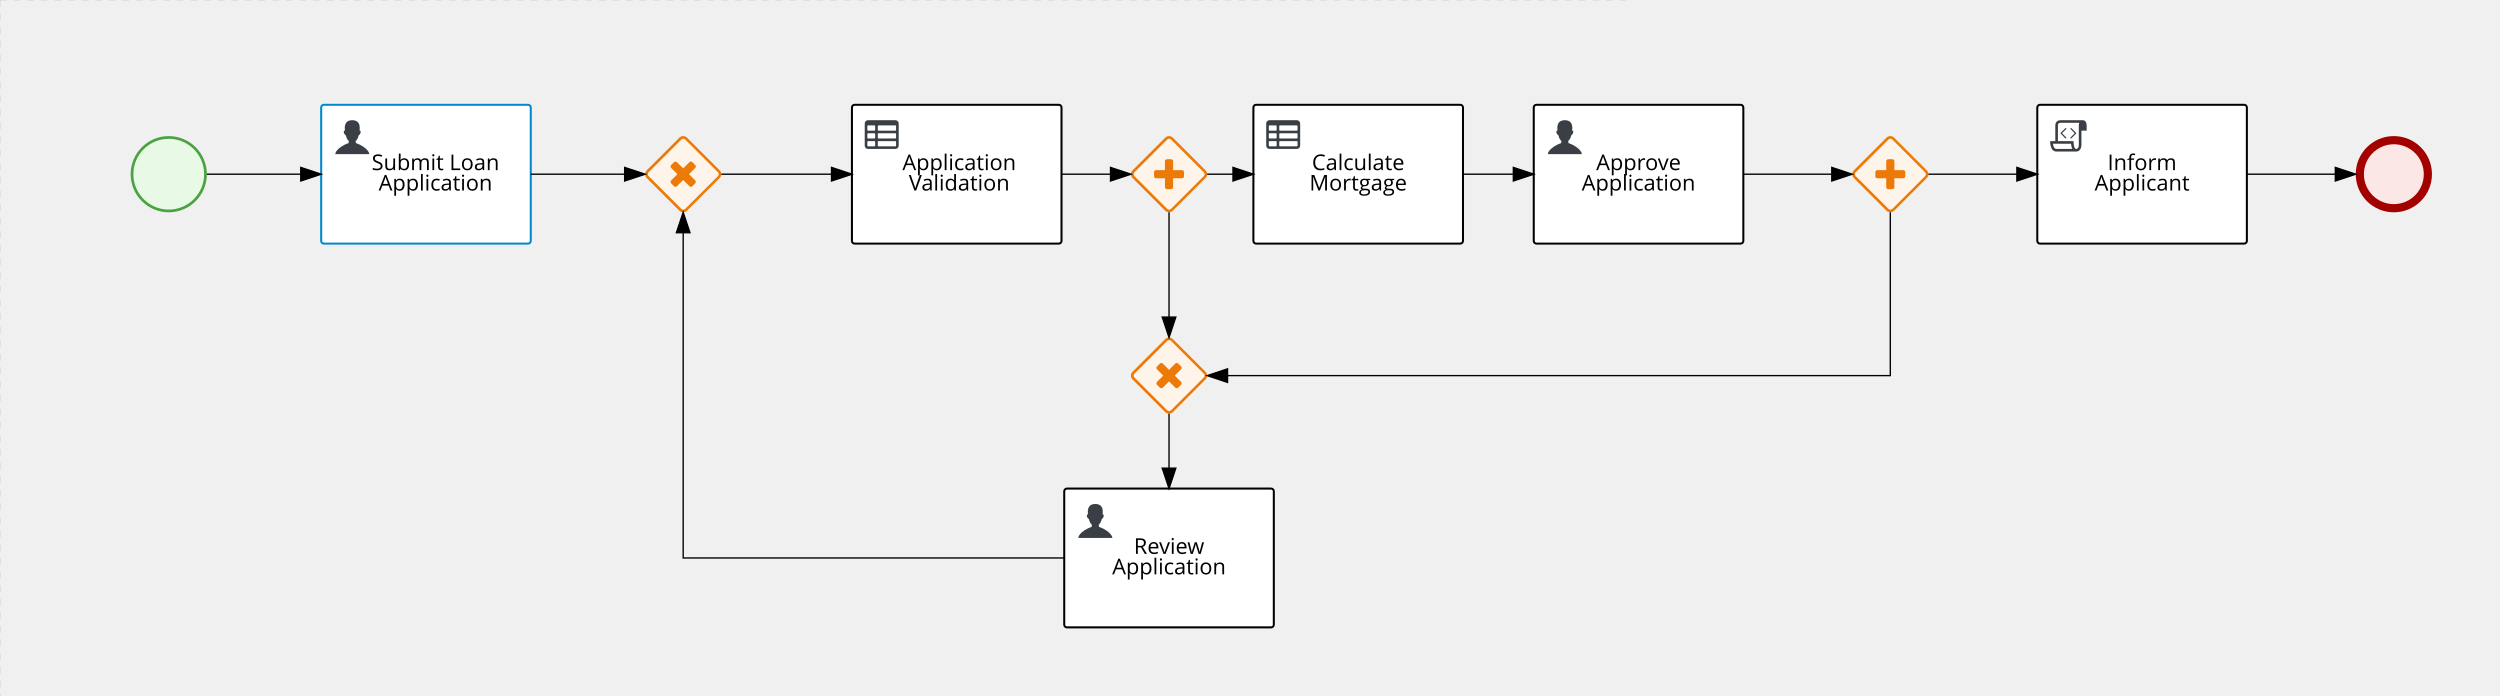
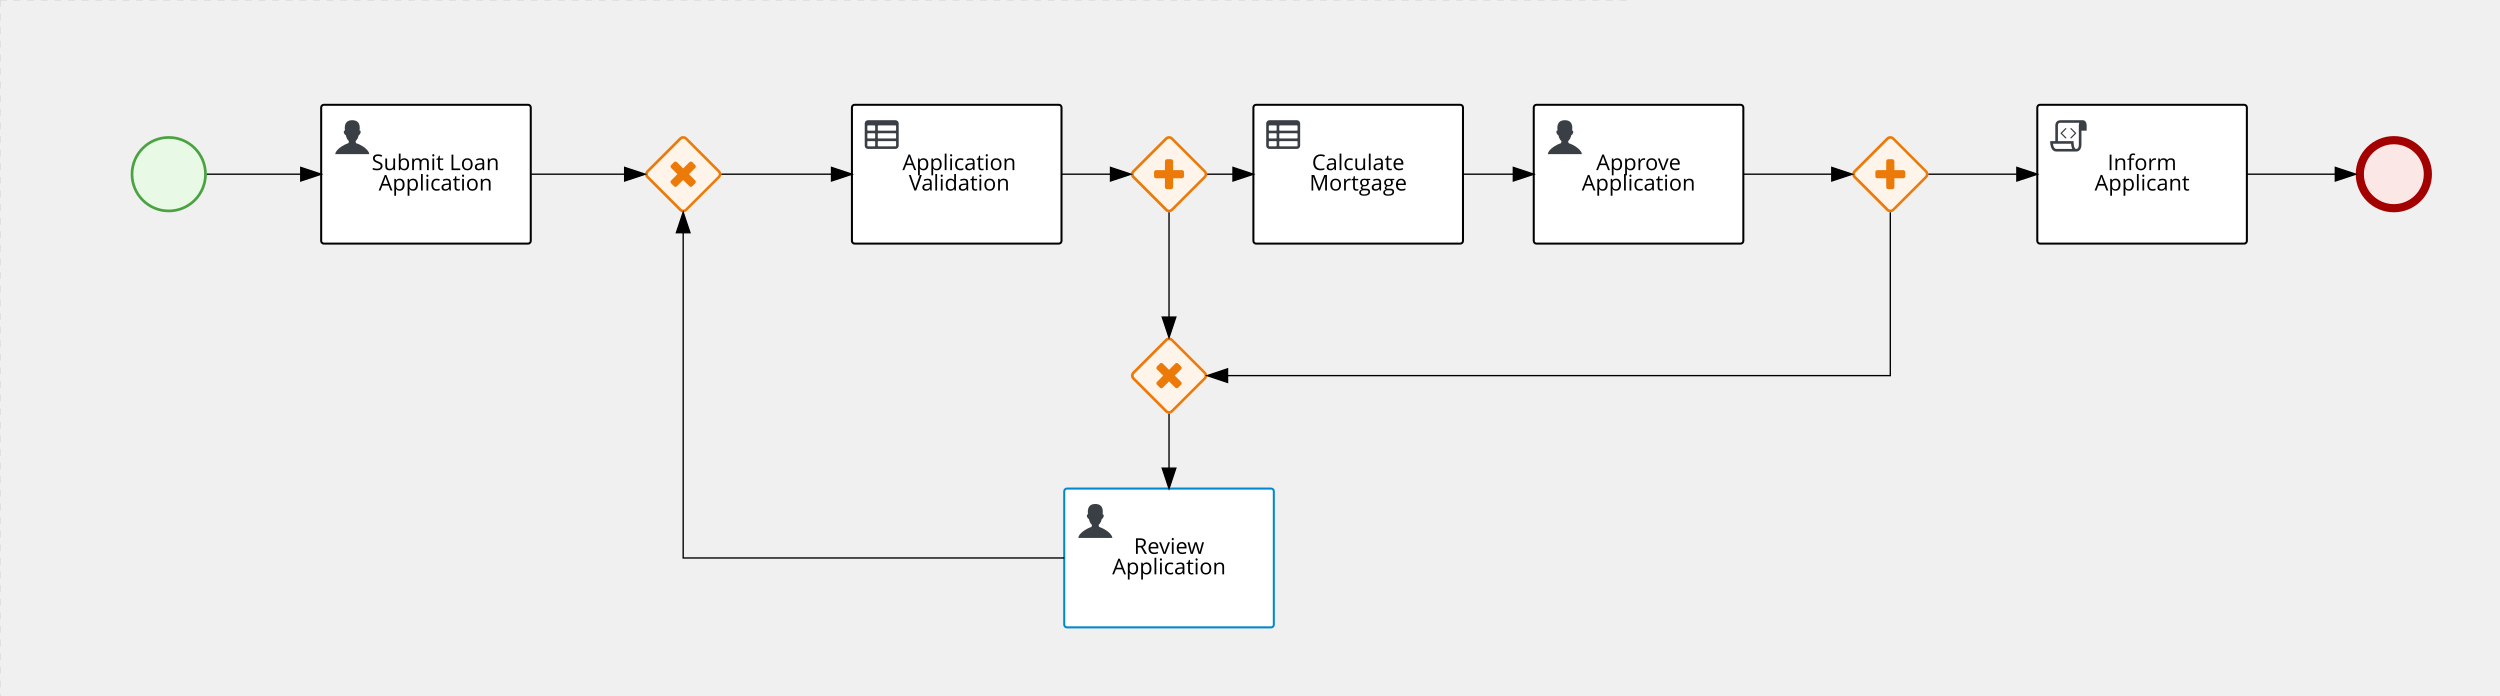
<svg xmlns="http://www.w3.org/2000/svg" version="1.1" width="1837" height="511" viewBox="0 0 1837 511">
  <defs />
  <g transform="matrix(1,0,0,1,0,0)">
    <g>
      <g>
        <g>
          <path fill="none" stroke="#d3d3d3" paint-order="fill stroke markers" d=" M 0 0 L 1200 0" stroke-miterlimit="10" stroke-opacity="0.8" stroke-dasharray="5" />
        </g>
        <g>
          <path fill="none" stroke="#d3d3d3" paint-order="fill stroke markers" d=" M 0 0 L 0 800" stroke-miterlimit="10" stroke-opacity="0.8" stroke-dasharray="5" />
        </g>
      </g>
      <g id="_34D607FD-4817-4317-950D-87489CB5DF18" bpmn2nodeid="_34D607FD-4817-4317-950D-87489CB5DF18" transform="matrix(1,0,0,1,236,77)">
        <g>
          <path fill="none" stroke="none" />
        </g>
        <g transform="matrix(1,0,0,1,0,0)">
          <path fill="#ffffff" stroke="none" id="_34D607FD-4817-4317-950D-87489CB5DF18?shapeType=BACKGROUND" paint-order="stroke fill markers" d=" M 2 0 L 152 0 L 152 0 A 2 2 0 0 1 154 2 L 154 100 L 154 100 A 2 2 0 0 1 152 102 L 2 102 L 2 102 A 2 2 0 0 1 0 100 L 0 2 L 0 2 A 2 2 0 0 1 2 0 Z" />
        </g>
        <g transform="matrix(1,0,0,1,0,0)">
-           <path fill="none" stroke="rgb(0,136,206)" id="_34D607FD-4817-4317-950D-87489CB5DF18?shapeType=BORDER&amp;renderType=STROKE" paint-order="fill stroke markers" d=" M 2 0 L 152 0 L 152 0 A 2 2 0 0 1 154 2 L 154 100 L 154 100 A 2 2 0 0 1 152 102 L 2 102 L 2 102 A 2 2 0 0 1 0 100 L 0 2 L 0 2 A 2 2 0 0 1 2 0 Z" stroke-miterlimit="10" stroke-width="1.5" stroke-dasharray="" />
+           <path fill="none" stroke="rgb(0,0,0)" id="_34D607FD-4817-4317-950D-87489CB5DF18?shapeType=BORDER&amp;renderType=STROKE" paint-order="fill stroke markers" d=" M 2 0 L 152 0 L 152 0 A 2 2 0 0 1 154 2 L 154 100 L 154 100 A 2 2 0 0 1 152 102 L 2 102 L 2 102 A 2 2 0 0 1 0 100 L 0 2 L 0 2 A 2 2 0 0 1 2 0 Z" stroke-miterlimit="10" stroke-width="1.5" stroke-dasharray="" />
        </g>
        <g>
          <g transform="matrix(0.06,0,0,0.06,9.4,9.4)">
            <g transform="matrix(1,0,0,1,0,0)">
              <path fill="#393f44" stroke="none" id="_34D607FD-4817-4317-950D-87489CB5DF18undefined" paint-order="stroke fill markers" d=" M 0 0 M 16 445.21 C 16 440.869 18.784 431.129 22.001 424.217 C 35.768 394.64 77.283 359.28 129 333.084 C 144.516 325.224 157.347 319.964 167.807 317.174 C 171.932 316.074 175.729 314.414 176.525 313.363 C 178.894 310.234 180.914 302.908 181.727 294.5 L 182.5 286.5 L 178.507 283.455 C 166.303 274.146 154.284 251.678 148.04 226.5 C 145.611 216.707 145.056 215.462 142.984 215.158 C 141.703 214.97 138.083 212.243 134.939 209.099 C 123.233 197.393 116.891 177.376 121.44 166.49 C 123.002 162.751 128.155 159.01 131.75 159.004 C 134.448 159 134.471 158.603 132.914 138.788 C 130.927 113.496 134.279 92.265 143.132 74.076 C 152.232 55.38 167.569 42.882 189.049 36.66 C 210.203 30.532 237.797 30.532 258.951 36.66 C 300.042 48.563 318.958 83.806 314.955 141 C 314.32 150.075 313.624 157.788 313.409 158.14 C 313.194 158.493 314.575 159.073 316.479 159.43 C 328.929 161.766 330.986 177.018 321.496 196.621 C 316.903 206.109 309.357 214.508 304.817 215.185 C 303.023 215.453 302.293 217.146 299.943 226.5 C 296.659 239.567 294.474 245.305 287.948 257.995 C 282.491 268.606 273.035 281.109 268.108 284.229 L 264.871 286.278 L 265.518 292.889 C 266.345 301.33 268.639 309.871 270.877 312.837 C 272.067 314.415 275.002 315.79 280.063 317.139 C 291.069 320.075 303.617 325.274 321 334.102 C 369.815 358.891 410.848 393.758 425.032 422.5 C 429.07 430.682 432 440.232 432 445.21 L 432 448 L 224 448 L 16 448 L 16 445.21 Z" />
            </g>
          </g>
        </g>
        <g transform="matrix(1,0,0,1,4.04,13.68)">
          <g transform="matrix(0.04,0,0,0.04,63.36,69.12)">
            <g transform="matrix(1,0,0,1,0,0)">
              <path fill="none" stroke="none" />
            </g>
            <g transform="matrix(1,0,0,1,0,0)">
              <path fill="none" stroke="none" />
            </g>
          </g>
        </g>
        <g transform="matrix(1,0,0,1,35,36)">
          <text fill="#000000" stroke="none" font-family="Open Sans" font-size="12pt" font-style="normal" font-weight="normal" text-decoration="normal" x="48.992" y="12" text-anchor="middle" dominant-baseline="alphabetic">Submit Loan </text>
          <text fill="#000000" stroke="none" font-family="Open Sans" font-size="12pt" font-style="normal" font-weight="normal" text-decoration="normal" x="48.992" y="27" text-anchor="middle" dominant-baseline="alphabetic"> Application  </text>
        </g>
      </g>
      <g id="_7CC6BE17-EEE6-49FB-849C-2240BE02D79C" bpmn2nodeid="_7CC6BE17-EEE6-49FB-849C-2240BE02D79C" transform="matrix(1,0,0,1,831,100)">
        <g>
          <path fill="none" stroke="none" />
        </g>
        <g transform="matrix(0.125,0,0,0.125,0,0)">
          <g transform="matrix(1,0,0,1,0,0)">
            <path fill="#fef4ea" stroke="none" id="_7CC6BE17-EEE6-49FB-849C-2240BE02D79C?shapeType=BACKGROUND" paint-order="stroke fill markers" d=" M 0 0 M 224.4 4.3 C 216.4 4.3 208.4 7.3 202.3 13.4 L 13.5 202.2 C 1.3 214.4 1.3 234.2 13.5 246.4 L 202.2 435.1 C 208.3 441.2 216.4 444.2 224.3 444.2 C 232.2 444.2 240.3 441.2 246.4 435.1 L 435.1 246.4 C 447.3 234.2 447.3 214.4 435.1 202.2 L 246.5 13.4 C 240.4 7.3 232.4 4.3 224.4 4.3 L 224.4 4.3 Z" />
          </g>
          <g>
            <g transform="matrix(1,0,0,1,0,0)">
              <g transform="matrix(1,0,0,1,0,0)">
                <path fill="#ec7a08" stroke="none" id="_7CC6BE17-EEE6-49FB-849C-2240BE02D79C?shapeType=BORDER&amp;renderType=FILL" paint-order="stroke fill markers" d=" M 0 0 M 20.8 212.7 L 213.3 20.2 C 219.6 13.9 229.7 13.9 235.9 20.2 L 428.4 212.7 C 434.7 219 434.7 229.1 428.4 235.3 L 235.9 427.8 C 229.6 434.1 219.5 434.1 213.3 427.8 L 20.8 235.3 C 14.5 229.1 14.5 218.9 20.8 212.7 L 20.8 212.7 Z M 0 0 M 0 224 C 0 232.1 3.1 240.3 9.3 246.5 L 201.5 438.7 C 213.9 451.1 234.1 451.1 246.5 438.7 L 438.7 246.5 C 444.9 240.3 448 232.1 448 224 C 448 215.9 444.9 207.7 438.7 201.5 L 246.5 9.3 C 234.1 -3.1 213.9 -3.1 201.5 9.3 L 9.3 201.5 C 3.1 207.7 0 215.9 0 224 L 0 224 Z" />
              </g>
            </g>
          </g>
          <g>
            <g transform="matrix(1,0,0,1,0,0)">
              <g transform="matrix(1,0,0,1,0,0)">
                <path fill="#ec7a08" stroke="none" id="_7CC6BE17-EEE6-49FB-849C-2240BE02D79Cundefined" paint-order="stroke fill markers" d=" M 0 0 M 312 212 L 312 236 C 312 239.4 310.9 242.1 308.5 244.5 C 306.1 246.9 303.4 248 300 248 L 248 248 L 248 300 C 248 303.4 246.9 306.1 244.5 308.5 C 242.1 310.9 239.4 312 236 312 L 212 312 C 208.6 312 205.9 310.9 203.5 308.5 C 201.1 306.1 200 303.4 200 300 L 200 248 L 148 248 C 144.6 248 141.9 246.9 139.5 244.5 C 137.1 242.1 136 239.4 136 236 L 136 212 C 136 208.6 137.1 205.9 139.5 203.5 C 141.9 201.1 144.6 200 148 200 L 200 200 L 200 148 C 200 144.6 201.1 141.9 203.5 139.5 C 205.9 137.1 208.6 136 212 136 L 236 136 C 239.4 136 242.1 137.1 244.5 139.5 C 246.9 141.9 248 144.6 248 148 L 248 200 L 300 200 C 303.4 200 306.1 201.1 308.5 203.5 C 310.9 205.9 312 208.6 312 212 Z" />
              </g>
            </g>
          </g>
        </g>
        <g transform="matrix(1,0,0,1,28,61)" />
      </g>
      <g id="_4FEFE7CB-59C1-408B-9E12-A82761F1E867" bpmn2nodeid="_4FEFE7CB-59C1-408B-9E12-A82761F1E867" transform="matrix(1,0,0,1,1361,100)">
        <g>
          <path fill="none" stroke="none" />
        </g>
        <g transform="matrix(0.125,0,0,0.125,0,0)">
          <g transform="matrix(1,0,0,1,0,0)">
            <path fill="#fef4ea" stroke="none" id="_4FEFE7CB-59C1-408B-9E12-A82761F1E867?shapeType=BACKGROUND" paint-order="stroke fill markers" d=" M 0 0 M 224.4 4.3 C 216.4 4.3 208.4 7.3 202.3 13.4 L 13.5 202.2 C 1.3 214.4 1.3 234.2 13.5 246.4 L 202.2 435.1 C 208.3 441.2 216.4 444.2 224.3 444.2 C 232.2 444.2 240.3 441.2 246.4 435.1 L 435.1 246.4 C 447.3 234.2 447.3 214.4 435.1 202.2 L 246.5 13.4 C 240.4 7.3 232.4 4.3 224.4 4.3 L 224.4 4.3 Z" />
          </g>
          <g>
            <g transform="matrix(1,0,0,1,0,0)">
              <g transform="matrix(1,0,0,1,0,0)">
                <path fill="#ec7a08" stroke="none" id="_4FEFE7CB-59C1-408B-9E12-A82761F1E867?shapeType=BORDER&amp;renderType=FILL" paint-order="stroke fill markers" d=" M 0 0 M 20.8 212.7 L 213.3 20.2 C 219.6 13.9 229.7 13.9 235.9 20.2 L 428.4 212.7 C 434.7 219 434.7 229.1 428.4 235.3 L 235.9 427.8 C 229.6 434.1 219.5 434.1 213.3 427.8 L 20.8 235.3 C 14.5 229.1 14.5 218.9 20.8 212.7 L 20.8 212.7 Z M 0 0 M 0 224 C 0 232.1 3.1 240.3 9.3 246.5 L 201.5 438.7 C 213.9 451.1 234.1 451.1 246.5 438.7 L 438.7 246.5 C 444.9 240.3 448 232.1 448 224 C 448 215.9 444.9 207.7 438.7 201.5 L 246.5 9.3 C 234.1 -3.1 213.9 -3.1 201.5 9.3 L 9.3 201.5 C 3.1 207.7 0 215.9 0 224 L 0 224 Z" />
              </g>
            </g>
          </g>
          <g>
            <g transform="matrix(1,0,0,1,0,0)">
              <g transform="matrix(1,0,0,1,0,0)">
                <path fill="#ec7a08" stroke="none" id="_4FEFE7CB-59C1-408B-9E12-A82761F1E867undefined" paint-order="stroke fill markers" d=" M 0 0 M 312 212 L 312 236 C 312 239.4 310.9 242.1 308.5 244.5 C 306.1 246.9 303.4 248 300 248 L 248 248 L 248 300 C 248 303.4 246.9 306.1 244.5 308.5 C 242.1 310.9 239.4 312 236 312 L 212 312 C 208.6 312 205.9 310.9 203.5 308.5 C 201.1 306.1 200 303.4 200 300 L 200 248 L 148 248 C 144.6 248 141.9 246.9 139.5 244.5 C 137.1 242.1 136 239.4 136 236 L 136 212 C 136 208.6 137.1 205.9 139.5 203.5 C 141.9 201.1 144.6 200 148 200 L 200 200 L 200 148 C 200 144.6 201.1 141.9 203.5 139.5 C 205.9 137.1 208.6 136 212 136 L 236 136 C 239.4 136 242.1 137.1 244.5 139.5 C 246.9 141.9 248 144.6 248 148 L 248 200 L 300 200 C 303.4 200 306.1 201.1 308.5 203.5 C 310.9 205.9 312 208.6 312 212 Z" />
              </g>
            </g>
          </g>
        </g>
        <g transform="matrix(1,0,0,1,28,61)" />
      </g>
      <g id="_D4AD9FB5-16AE-403F-BD4C-795F92A85C70" bpmn2nodeid="_D4AD9FB5-16AE-403F-BD4C-795F92A85C70" transform="matrix(1,0,0,1,474,100)">
        <g>
          <path fill="none" stroke="none" />
        </g>
        <g transform="matrix(0.125,0,0,0.125,0,0)">
          <g transform="matrix(1,0,0,1,0,0)">
            <path fill="#fef4ea" stroke="none" id="_D4AD9FB5-16AE-403F-BD4C-795F92A85C70?shapeType=BACKGROUND" paint-order="stroke fill markers" d=" M 0 0 M 224.4 4.3 C 216.4 4.3 208.4 7.3 202.3 13.4 L 13.5 202.2 C 1.3 214.4 1.3 234.2 13.5 246.4 L 202.2 435.1 C 208.3 441.2 216.4 444.2 224.3 444.2 C 232.2 444.2 240.3 441.2 246.4 435.1 L 435.1 246.4 C 447.3 234.2 447.3 214.4 435.1 202.2 L 246.5 13.4 C 240.4 7.3 232.4 4.3 224.4 4.3 L 224.4 4.3 Z" />
          </g>
          <g>
            <g transform="matrix(1,0,0,1,0,0)">
              <g transform="matrix(1,0,0,1,0,0)">
                <path fill="#ec7a08" stroke="none" id="_D4AD9FB5-16AE-403F-BD4C-795F92A85C70?shapeType=BORDER&amp;renderType=FILL" paint-order="stroke fill markers" d=" M 0 0 M 20.8 212.7 L 213.3 20.2 C 219.6 13.9 229.7 13.9 235.9 20.2 L 428.4 212.7 C 434.7 219 434.7 229.1 428.4 235.3 L 235.9 427.8 C 229.6 434.1 219.5 434.1 213.3 427.8 L 20.8 235.3 C 14.5 229.1 14.5 218.9 20.8 212.7 L 20.8 212.7 Z M 0 0 M 0 224 C 0 232.1 3.1 240.3 9.3 246.5 L 201.5 438.7 C 213.9 451.1 234.1 451.1 246.5 438.7 L 438.7 246.5 C 444.9 240.3 448 232.1 448 224 C 448 215.9 444.9 207.7 438.7 201.5 L 246.5 9.3 C 234.1 -3.1 213.9 -3.1 201.5 9.3 L 9.3 201.5 C 3.1 207.7 0 215.9 0 224 L 0 224 Z" />
              </g>
            </g>
          </g>
          <g>
            <g transform="matrix(1,0,0,1,0,0)">
              <g transform="matrix(1,0,0,1,0,0)">
                <path fill="#ec7a08" stroke="none" id="_D4AD9FB5-16AE-403F-BD4C-795F92A85C70undefined" paint-order="stroke fill markers" d=" M 0 0 M 298.2 269.2 C 298.2 272.6 297.1 275.3 294.7 277.7 L 277.7 294.7 C 275.3 297.1 272.6 298.2 269.2 298.2 C 265.8 298.2 263.1 297.1 260.7 294.7 L 224 258 L 187.2 294.8 C 184.8 297.2 182.1 298.3 178.7 298.3 C 175.3 298.3 172.6 297.2 170.2 294.8 L 153.2 277.8 C 150.8 275.4 149.7 272.7 149.7 269.3 C 149.7 265.9 150.8 263.2 153.2 260.8 L 190 224 L 153.2 187.2 C 150.8 184.8 149.7 182 149.7 178.7 C 149.7 175.3 150.8 172.5 153.2 170.2 L 170.2 153.2 C 172.6 150.8 175.3 149.7 178.7 149.7 C 182.1 149.7 184.8 150.8 187.2 153.2 L 224 190 L 260.8 153.2 C 263.2 150.8 265.9 149.7 269.3 149.7 C 272.7 149.7 275.4 150.8 277.8 153.2 L 294.8 170.2 C 297.2 172.5 298.3 175.3 298.3 178.7 C 298.3 182 297.2 184.8 294.8 187.2 L 258 224 L 294.8 260.8 C 297.1 263.1 298.2 265.9 298.2 269.2 Z" />
              </g>
            </g>
          </g>
        </g>
        <g transform="matrix(1,0,0,1,28,61)" />
      </g>
      <g id="_28193355-D369-47C3-B8A9-5D73C8A752FF" bpmn2nodeid="_28193355-D369-47C3-B8A9-5D73C8A752FF" transform="matrix(1,0,0,1,1731,100)">
        <g>
          <path fill="none" stroke="none" />
        </g>
        <g transform="matrix(0.125,0,0,0.125,0,0)">
          <g transform="matrix(1,0,0,1,0,0)">
            <path fill="#fce7e7" stroke="none" id="_28193355-D369-47C3-B8A9-5D73C8A752FF?shapeType=BACKGROUND" paint-order="stroke fill markers" d=" M 0 0 M 444 224 C 444 263.9 434.2 300.8 414.4 334.5 C 394.7 368.2 368 394.9 334.4 414.5 C 300.8 434.1 263.9 444 224 444 C 184.1 444 147.2 434.2 113.5 414.4 C 79.8 394.7 53.1 368 33.5 334.4 C 13.9 300.8 4 263.9 4 224 C 4 184.1 13.8 147.2 33.6 113.5 C 53.4 79.8 80.1 53.1 113.6 33.5 C 147.1 13.9 184.1 4 224 4 C 263.9 4 300.8 13.8 334.5 33.6 C 368.2 53.4 394.9 80.1 414.5 113.6 C 434.1 147.1 444 184.1 444 224 Z" />
          </g>
          <g>
            <g transform="matrix(1,0,0,1,0,0)">
              <g transform="matrix(1,0,0,1,0,0)">
                <path fill="#a30000" stroke="none" id="_28193355-D369-47C3-B8A9-5D73C8A752FF?shapeType=BORDER&amp;renderType=FILL" paint-order="stroke fill markers" d=" M 0 0 M 224 0 C 100.3 0 0 100.3 0 224 C 0 347.7 100.3 448 224 448 C 347.7 448 448 347.7 448 224 C 448 100.3 347.7 0 224 0 Z M 0 0 M 224 400 C 126.8 400 48 321.2 48 224 C 48 126.8 126.8 48 224 48 C 321.2 48 400 126.8 400 224 C 400 321.2 321.2 400 224 400 Z" />
              </g>
            </g>
          </g>
        </g>
        <g transform="matrix(1,0,0,1,28,61)" />
      </g>
      <g id="_8BE7729C-5FA1-4922-86AA-AFCE6F374F7B" bpmn2nodeid="_8BE7729C-5FA1-4922-86AA-AFCE6F374F7B" transform="matrix(1,0,0,1,921,77)">
        <g>
          <path fill="none" stroke="none" />
        </g>
        <g transform="matrix(1,0,0,1,0,0)">
          <path fill="#ffffff" stroke="none" id="_8BE7729C-5FA1-4922-86AA-AFCE6F374F7B?shapeType=BACKGROUND" paint-order="stroke fill markers" d=" M 2 0 L 152 0 L 152 0 A 2 2 0 0 1 154 2 L 154 100 L 154 100 A 2 2 0 0 1 152 102 L 2 102 L 2 102 A 2 2 0 0 1 0 100 L 0 2 L 0 2 A 2 2 0 0 1 2 0 Z" />
        </g>
        <g transform="matrix(1,0,0,1,0,0)">
          <path fill="none" stroke="rgb(0,0,0)" id="_8BE7729C-5FA1-4922-86AA-AFCE6F374F7B?shapeType=BORDER&amp;renderType=STROKE" paint-order="fill stroke markers" d=" M 2 0 L 152 0 L 152 0 A 2 2 0 0 1 154 2 L 154 100 L 154 100 A 2 2 0 0 1 152 102 L 2 102 L 2 102 A 2 2 0 0 1 0 100 L 0 2 L 0 2 A 2 2 0 0 1 2 0 Z" stroke-miterlimit="10" stroke-width="1.5" stroke-dasharray="" />
        </g>
        <g>
          <g transform="matrix(0.06,0,0,0.06,9.4,9.4)">
            <g transform="matrix(1,0,0,1,0,0)">
              <path fill="#393f44" stroke="none" id="_8BE7729C-5FA1-4922-86AA-AFCE6F374F7Bundefined" paint-order="stroke fill markers" d=" M 0 0 M 128 344 L 128 296 C 128 293.7 127.2 291.8 125.8 290.2 C 124.4 288.6 122.4 288 120 288 L 40 288 C 37.7 288 35.8 288.8 34.2 290.2 C 32.6 291.6 32 293.7 32 296 L 32 344 C 32 346.3 32.8 348.2 34.2 349.8 C 35.6 351.4 37.6 352 40 352 L 120 352 C 122.3 352 124.2 351.2 125.8 349.8 C 127.4 348.4 128 346.3 128 344 Z M 0 0 M 128 248 L 128 200 C 128 197.7 127.2 195.8 125.8 194.2 C 124.4 192.6 122.4 192 120 192 L 40 192 C 37.7 192 35.8 192.8 34.2 194.2 C 32.6 195.6 32 197.7 32 200 L 32 248 C 32 250.3 32.8 252.2 34.2 253.8 C 35.6 255.4 37.6 256 40 256 L 120 256 C 122.3 256 124.2 255.2 125.8 253.8 C 127.4 252.4 128 250.3 128 248 Z M 0 0 M 376 352 C 378.3 352 380.2 351.2 381.8 349.8 C 383.4 348.4 384 346.4 384 344 L 384 296 C 384 293.7 383.2 291.8 381.8 290.2 C 380.4 288.6 378.4 288 376 288 L 168 288 C 165.7 288 163.8 288.8 162.2 290.2 C 160.6 291.6 160 293.6 160 296 L 160 344 C 160 346.3 160.8 348.2 162.2 349.8 C 163.6 351.4 165.6 352 168 352 L 376 352 Z M 0 0 M 128 152 L 128 104 C 128 101.7 127.2 99.8 125.8 98.2 C 124.4 96.6 122.3 96 120 96 L 40 96 C 37.7 96 35.8 96.8 34.2 98.2 C 32.6 99.6 32 101.7 32 104 L 32 152 C 32 154.3 32.8 156.2 34.2 157.8 C 35.6 159.4 37.6 160 40 160 L 120 160 C 122.3 160 124.2 159.2 125.8 157.8 C 127.4 156.4 128 154.3 128 152 Z M 0 0 M 376 256 C 378.3 256 380.2 255.2 381.8 253.8 C 383.4 252.4 384 250.4 384 248 L 384 200 C 384 197.7 383.2 195.8 381.8 194.2 C 380.4 192.6 378.4 192 376 192 L 168 192 C 165.7 192 163.8 192.8 162.2 194.2 C 160.6 195.6 160 197.6 160 200 L 160 248 C 160 250.3 160.8 252.2 162.2 253.8 C 163.6 255.4 165.6 256 168 256 L 376 256 Z M 0 0 M 376 160 C 378.3 160 380.2 159.2 381.8 157.8 C 383.4 156.4 384 154.4 384 152 L 384 104 C 384 101.7 383.2 99.8 381.8 98.2 C 380.4 96.6 378.3 96 376 96 L 168 96 C 165.7 96 163.8 96.8 162.2 98.2 C 160.6 99.6 160 101.6 160 104 L 160 152 C 160 154.3 160.8 156.2 162.2 157.8 C 163.6 159.4 165.6 160 168 160 L 376 160 Z M 0 0 M 416 72 L 416 344 C 416 355 412.1 364.4 404.2 372.2 C 396.3 380 387 384 376 384 L 40 384 C 29 384 19.6 380.1 11.8 372.2 C 4 364.3 0 355 0 344 L 0 72 C 0 61 3.9 51.6 11.8 43.8 C 19.7 36 29 32 40 32 L 376 32 C 387 32 396.4 35.9 404.2 43.8 C 412 51.7 416 61 416 72 Z" />
            </g>
          </g>
        </g>
        <g transform="matrix(1,0,0,1,40.89844,36)">
          <text fill="#000000" stroke="none" font-family="Open Sans" font-size="12pt" font-style="normal" font-weight="normal" text-decoration="normal" x="36.102" y="12" text-anchor="middle" dominant-baseline="alphabetic">Calculate </text>
          <text fill="#000000" stroke="none" font-family="Open Sans" font-size="12pt" font-style="normal" font-weight="normal" text-decoration="normal" x="36.102" y="27" text-anchor="middle" dominant-baseline="alphabetic">Mortgage</text>
        </g>
      </g>
      <g id="_415CB942-DA2E-4C2C-837E-63D72282E4FC" bpmn2nodeid="_415CB942-DA2E-4C2C-837E-63D72282E4FC" transform="matrix(1,0,0,1,1127,77)">
        <g>
          <path fill="none" stroke="none" />
        </g>
        <g transform="matrix(1,0,0,1,0,0)">
          <path fill="#ffffff" stroke="none" id="_415CB942-DA2E-4C2C-837E-63D72282E4FC?shapeType=BACKGROUND" paint-order="stroke fill markers" d=" M 2 0 L 152 0 L 152 0 A 2 2 0 0 1 154 2 L 154 100 L 154 100 A 2 2 0 0 1 152 102 L 2 102 L 2 102 A 2 2 0 0 1 0 100 L 0 2 L 0 2 A 2 2 0 0 1 2 0 Z" />
        </g>
        <g transform="matrix(1,0,0,1,0,0)">
          <path fill="none" stroke="rgb(0,0,0)" id="_415CB942-DA2E-4C2C-837E-63D72282E4FC?shapeType=BORDER&amp;renderType=STROKE" paint-order="fill stroke markers" d=" M 2 0 L 152 0 L 152 0 A 2 2 0 0 1 154 2 L 154 100 L 154 100 A 2 2 0 0 1 152 102 L 2 102 L 2 102 A 2 2 0 0 1 0 100 L 0 2 L 0 2 A 2 2 0 0 1 2 0 Z" stroke-miterlimit="10" stroke-width="1.5" stroke-dasharray="" />
        </g>
        <g>
          <g transform="matrix(0.06,0,0,0.06,9.4,9.4)">
            <g transform="matrix(1,0,0,1,0,0)">
              <path fill="#393f44" stroke="none" id="_415CB942-DA2E-4C2C-837E-63D72282E4FCundefined" paint-order="stroke fill markers" d=" M 0 0 M 16 445.21 C 16 440.869 18.784 431.129 22.001 424.217 C 35.768 394.64 77.283 359.28 129 333.084 C 144.516 325.224 157.347 319.964 167.807 317.174 C 171.932 316.074 175.729 314.414 176.525 313.363 C 178.894 310.234 180.914 302.908 181.727 294.5 L 182.5 286.5 L 178.507 283.455 C 166.303 274.146 154.284 251.678 148.04 226.5 C 145.611 216.707 145.056 215.462 142.984 215.158 C 141.703 214.97 138.083 212.243 134.939 209.099 C 123.233 197.393 116.891 177.376 121.44 166.49 C 123.002 162.751 128.155 159.01 131.75 159.004 C 134.448 159 134.471 158.603 132.914 138.788 C 130.927 113.496 134.279 92.265 143.132 74.076 C 152.232 55.38 167.569 42.882 189.049 36.66 C 210.203 30.532 237.797 30.532 258.951 36.66 C 300.042 48.563 318.958 83.806 314.955 141 C 314.32 150.075 313.624 157.788 313.409 158.14 C 313.194 158.493 314.575 159.073 316.479 159.43 C 328.929 161.766 330.986 177.018 321.496 196.621 C 316.903 206.109 309.357 214.508 304.817 215.185 C 303.023 215.453 302.293 217.146 299.943 226.5 C 296.659 239.567 294.474 245.305 287.948 257.995 C 282.491 268.606 273.035 281.109 268.108 284.229 L 264.871 286.278 L 265.518 292.889 C 266.345 301.33 268.639 309.871 270.877 312.837 C 272.067 314.415 275.002 315.79 280.063 317.139 C 291.069 320.075 303.617 325.274 321 334.102 C 369.815 358.891 410.848 393.758 425.032 422.5 C 429.07 430.682 432 440.232 432 445.21 L 432 448 L 224 448 L 16 448 L 16 445.21 Z" />
            </g>
          </g>
        </g>
        <g transform="matrix(1,0,0,1,4.04,13.68)">
          <g transform="matrix(0.04,0,0,0.04,63.36,69.12)">
            <g transform="matrix(1,0,0,1,0,0)">
              <path fill="none" stroke="none" />
            </g>
            <g transform="matrix(1,0,0,1,0,0)">
              <path fill="none" stroke="none" />
            </g>
          </g>
        </g>
        <g transform="matrix(1,0,0,1,35.23828,36)">
          <text fill="#000000" stroke="none" font-family="Open Sans" font-size="12pt" font-style="normal" font-weight="normal" text-decoration="normal" x="41.762" y="12" text-anchor="middle" dominant-baseline="alphabetic">  Approve   </text>
          <text fill="#000000" stroke="none" font-family="Open Sans" font-size="12pt" font-style="normal" font-weight="normal" text-decoration="normal" x="41.762" y="27" text-anchor="middle" dominant-baseline="alphabetic">Application</text>
        </g>
      </g>
      <g id="_19E7186D-7659-435A-9340-D81A62BE669F" bpmn2nodeid="_19E7186D-7659-435A-9340-D81A62BE669F" transform="matrix(1,0,0,1,831,248)">
        <g>
          <path fill="none" stroke="none" />
        </g>
        <g transform="matrix(0.125,0,0,0.125,0,0)">
          <g transform="matrix(1,0,0,1,0,0)">
            <path fill="#fef4ea" stroke="none" id="_19E7186D-7659-435A-9340-D81A62BE669F?shapeType=BACKGROUND" paint-order="stroke fill markers" d=" M 0 0 M 224.4 4.3 C 216.4 4.3 208.4 7.3 202.3 13.4 L 13.5 202.2 C 1.3 214.4 1.3 234.2 13.5 246.4 L 202.2 435.1 C 208.3 441.2 216.4 444.2 224.3 444.2 C 232.2 444.2 240.3 441.2 246.4 435.1 L 435.1 246.4 C 447.3 234.2 447.3 214.4 435.1 202.2 L 246.5 13.4 C 240.4 7.3 232.4 4.3 224.4 4.3 L 224.4 4.3 Z" />
          </g>
          <g>
            <g transform="matrix(1,0,0,1,0,0)">
              <g transform="matrix(1,0,0,1,0,0)">
                <path fill="#ec7a08" stroke="none" id="_19E7186D-7659-435A-9340-D81A62BE669F?shapeType=BORDER&amp;renderType=FILL" paint-order="stroke fill markers" d=" M 0 0 M 20.8 212.7 L 213.3 20.2 C 219.6 13.9 229.7 13.9 235.9 20.2 L 428.4 212.7 C 434.7 219 434.7 229.1 428.4 235.3 L 235.9 427.8 C 229.6 434.1 219.5 434.1 213.3 427.8 L 20.8 235.3 C 14.5 229.1 14.5 218.9 20.8 212.7 L 20.8 212.7 Z M 0 0 M 0 224 C 0 232.1 3.1 240.3 9.3 246.5 L 201.5 438.7 C 213.9 451.1 234.1 451.1 246.5 438.7 L 438.7 246.5 C 444.9 240.3 448 232.1 448 224 C 448 215.9 444.9 207.7 438.7 201.5 L 246.5 9.3 C 234.1 -3.1 213.9 -3.1 201.5 9.3 L 9.3 201.5 C 3.1 207.7 0 215.9 0 224 L 0 224 Z" />
              </g>
            </g>
          </g>
          <g>
            <g transform="matrix(1,0,0,1,0,0)">
              <g transform="matrix(1,0,0,1,0,0)">
                <path fill="#ec7a08" stroke="none" id="_19E7186D-7659-435A-9340-D81A62BE669Fundefined" paint-order="stroke fill markers" d=" M 0 0 M 298.2 269.2 C 298.2 272.6 297.1 275.3 294.7 277.7 L 277.7 294.7 C 275.3 297.1 272.6 298.2 269.2 298.2 C 265.8 298.2 263.1 297.1 260.7 294.7 L 224 258 L 187.2 294.8 C 184.8 297.2 182.1 298.3 178.7 298.3 C 175.3 298.3 172.6 297.2 170.2 294.8 L 153.2 277.8 C 150.8 275.4 149.7 272.7 149.7 269.3 C 149.7 265.9 150.8 263.2 153.2 260.8 L 190 224 L 153.2 187.2 C 150.8 184.8 149.7 182 149.7 178.7 C 149.7 175.3 150.8 172.5 153.2 170.2 L 170.2 153.2 C 172.6 150.8 175.3 149.7 178.7 149.7 C 182.1 149.7 184.8 150.8 187.2 153.2 L 224 190 L 260.8 153.2 C 263.2 150.8 265.9 149.7 269.3 149.7 C 272.7 149.7 275.4 150.8 277.8 153.2 L 294.8 170.2 C 297.2 172.5 298.3 175.3 298.3 178.7 C 298.3 182 297.2 184.8 294.8 187.2 L 258 224 L 294.8 260.8 C 297.1 263.1 298.2 265.9 298.2 269.2 Z" />
              </g>
            </g>
          </g>
        </g>
        <g transform="matrix(1,0,0,1,28,61)" />
      </g>
      <g id="_FE23301E-60D3-46FA-8D30-B236F12BD21F" bpmn2nodeid="_FE23301E-60D3-46FA-8D30-B236F12BD21F" transform="matrix(1,0,0,1,96,100)">
        <g>
          <path fill="none" stroke="none" />
        </g>
        <g transform="matrix(0.125,0,0,0.125,0,0)">
          <g transform="matrix(1,0,0,1,0,0)">
            <path fill="#e8fae6" stroke="none" id="_FE23301E-60D3-46FA-8D30-B236F12BD21F?shapeType=BACKGROUND" paint-order="stroke fill markers" d=" M 0 0 M 444 224 C 444 263.9 434.2 300.8 414.4 334.5 C 394.7 368.2 368 394.9 334.4 414.5 C 300.8 434.1 263.9 444 224 444 C 184.1 444 147.2 434.2 113.5 414.4 C 79.8 394.7 53.1 368 33.5 334.4 C 13.9 300.8 4 263.9 4 224 C 4 184.1 13.8 147.2 33.6 113.5 C 53.4 79.8 80.1 53.1 113.6 33.5 C 147.1 13.9 184.1 4 224 4 C 263.9 4 300.8 13.8 334.5 33.6 C 368.2 53.4 394.9 80.1 414.5 113.6 C 434.1 147.1 444 184.1 444 224 Z" />
          </g>
          <g>
            <g transform="matrix(1,0,0,1,0,0)">
              <g transform="matrix(1,0,0,1,0,0)">
                <path fill="#4aa241" stroke="none" id="_FE23301E-60D3-46FA-8D30-B236F12BD21F?shapeType=BORDER&amp;renderType=FILL" paint-order="stroke fill markers" d=" M 0 0 M 224 0 C 100.3 0 0 100.3 0 224 C 0 347.7 100.3 448 224 448 C 347.7 448 448 347.7 448 224 C 448 100.3 347.7 0 224 0 Z M 0 0 M 224 432 C 109.1 432 16 338.9 16 224 C 16 109.1 109.1 16 224 16 C 338.9 16 432 109.1 432 224 C 432 338.9 338.9 432 224 432 Z" />
              </g>
            </g>
          </g>
        </g>
        <g transform="matrix(1,0,0,1,28,61)" />
      </g>
      <g id="_B7A82B77-F86D-4B03-9E22-B25825B9611A" bpmn2nodeid="_B7A82B77-F86D-4B03-9E22-B25825B9611A" transform="matrix(1,0,0,1,1497,77)">
        <g>
          <path fill="none" stroke="none" />
        </g>
        <g transform="matrix(1,0,0,1,0,0)">
          <path fill="#ffffff" stroke="none" id="_B7A82B77-F86D-4B03-9E22-B25825B9611A?shapeType=BACKGROUND" paint-order="stroke fill markers" d=" M 2 0 L 152 0 L 152 0 A 2 2 0 0 1 154 2 L 154 100 L 154 100 A 2 2 0 0 1 152 102 L 2 102 L 2 102 A 2 2 0 0 1 0 100 L 0 2 L 0 2 A 2 2 0 0 1 2 0 Z" />
        </g>
        <g transform="matrix(1,0,0,1,0,0)">
          <path fill="none" stroke="rgb(0,0,0)" id="_B7A82B77-F86D-4B03-9E22-B25825B9611A?shapeType=BORDER&amp;renderType=STROKE" paint-order="fill stroke markers" d=" M 2 0 L 152 0 L 152 0 A 2 2 0 0 1 154 2 L 154 100 L 154 100 A 2 2 0 0 1 152 102 L 2 102 L 2 102 A 2 2 0 0 1 0 100 L 0 2 L 0 2 A 2 2 0 0 1 2 0 Z" stroke-miterlimit="10" stroke-width="1.5" stroke-dasharray="" />
        </g>
        <g>
          <g transform="matrix(0.06,0,0,0.06,9.4,9.4)">
            <g transform="matrix(1,0,0,1,0,0)">
              <path fill="#393f44" stroke="none" id="_B7A82B77-F86D-4B03-9E22-B25825B9611Aundefined" paint-order="stroke fill markers" d=" M 0 0 M 197.3 130.2 C 194.4 127.3 189.6 127.3 186.7 130.2 L 130.2 186.7 C 127.3 189.6 127.3 194.4 130.2 197.3 L 186.7 253.8 C 188.1 255.3 190.1 256 192 256 C 193.9 256 195.9 255.3 197.3 253.7 C 200.2 250.8 200.2 246 197.3 243.1 L 146.2 192 L 197.3 140.8 C 200.2 137.9 200.2 133.1 197.3 130.2 Z" />
            </g>
            <g transform="matrix(1,0,0,1,0,0)">
              <path fill="#393f44" stroke="none" id="_B7A82B77-F86D-4B03-9E22-B25825B9611Aundefined" paint-order="stroke fill markers" d=" M 0 0 M 261.3 130.2 C 258.4 127.3 253.6 127.3 250.7 130.2 C 247.8 133.1 247.8 137.9 250.7 140.8 L 301.8 191.9 L 250.7 243 C 247.8 245.9 247.8 250.7 250.7 253.6 C 252.1 255.3 254.1 256 256 256 C 257.9 256 259.9 255.3 261.3 253.8 L 317.8 197.3 C 320.7 194.4 320.7 189.6 317.8 186.7 L 261.3 130.2 Z" />
            </g>
            <g transform="matrix(1,0,0,1,0,0)">
              <path fill="#393f44" stroke="none" id="_B7A82B77-F86D-4B03-9E22-B25825B9611Aundefined" paint-order="stroke fill markers" d=" M 0 0 M 400 32 C 400 32 152.8 32 128 32 C 62 32 64 96 64 96 L 64 288 L 1 288 C 1 288 -4 416 78 416 L 320 416 C 368 416 384 368 384 336 C 384 314.2 384 224.4 384 160 L 448 160 L 448 96 C 448 96 449 32 400 32 Z M 0 0 M 78 383.9 C 68.5 383.9 61.6 381.1 55.5 374.9 C 43.4 362.4 37.5 339.6 34.9 320 L 256.9 320 C 257.1 322.7 257.3 325.4 257.6 328.2 C 260 351.6 264.7 370.1 271.9 383.9 L 78 383.9 L 78 383.9 Z M 0 0 M 352 336 C 352 345.9 349.6 360.3 342.9 371 C 337.2 380.1 330.4 384 320 384 C 285 384 288 288 288 288 L 96 288 L 96 96 L 96 95.9 L 96 95.1 C 96 90.6 97.6 78.3 104.7 71.2 C 106.5 69.4 111.9 64 128 64 L 356.5 64 C 354.4 72.8 352.8 81.8 352.2 89.9 C 352.2 90.5 352.1 91.1 352.1 91.7 C 352.1 92 352.1 92.3 352.1 92.6 C 352 94.8 352 96 352 96 L 352 160 L 352 336 Z" />
            </g>
          </g>
        </g>
        <g transform="matrix(1,0,0,1,42.09375,36)">
          <text fill="#000000" stroke="none" font-family="Open Sans" font-size="12pt" font-style="normal" font-weight="normal" text-decoration="normal" x="34.906" y="12" text-anchor="middle" dominant-baseline="alphabetic">  Inform   </text>
          <text fill="#000000" stroke="none" font-family="Open Sans" font-size="12pt" font-style="normal" font-weight="normal" text-decoration="normal" x="34.906" y="27" text-anchor="middle" dominant-baseline="alphabetic">Applicant</text>
        </g>
      </g>
      <g id="_217D8084-7299-4E4F-898A-99FE4218CCF6" bpmn2nodeid="_217D8084-7299-4E4F-898A-99FE4218CCF6" transform="matrix(1,0,0,1,626,77)">
        <g>
          <path fill="none" stroke="none" />
        </g>
        <g transform="matrix(1,0,0,1,0,0)">
          <path fill="#ffffff" stroke="none" id="_217D8084-7299-4E4F-898A-99FE4218CCF6?shapeType=BACKGROUND" paint-order="stroke fill markers" d=" M 2 0 L 152 0 L 152 0 A 2 2 0 0 1 154 2 L 154 100 L 154 100 A 2 2 0 0 1 152 102 L 2 102 L 2 102 A 2 2 0 0 1 0 100 L 0 2 L 0 2 A 2 2 0 0 1 2 0 Z" />
        </g>
        <g transform="matrix(1,0,0,1,0,0)">
          <path fill="none" stroke="rgb(0,0,0)" id="_217D8084-7299-4E4F-898A-99FE4218CCF6?shapeType=BORDER&amp;renderType=STROKE" paint-order="fill stroke markers" d=" M 2 0 L 152 0 L 152 0 A 2 2 0 0 1 154 2 L 154 100 L 154 100 A 2 2 0 0 1 152 102 L 2 102 L 2 102 A 2 2 0 0 1 0 100 L 0 2 L 0 2 A 2 2 0 0 1 2 0 Z" stroke-miterlimit="10" stroke-width="1.5" stroke-dasharray="" />
        </g>
        <g>
          <g transform="matrix(0.06,0,0,0.06,9.4,9.4)">
            <g transform="matrix(1,0,0,1,0,0)">
              <path fill="#393f44" stroke="none" id="_217D8084-7299-4E4F-898A-99FE4218CCF6undefined" paint-order="stroke fill markers" d=" M 0 0 M 128 344 L 128 296 C 128 293.7 127.2 291.8 125.8 290.2 C 124.4 288.6 122.4 288 120 288 L 40 288 C 37.7 288 35.8 288.8 34.2 290.2 C 32.6 291.6 32 293.7 32 296 L 32 344 C 32 346.3 32.8 348.2 34.2 349.8 C 35.6 351.4 37.6 352 40 352 L 120 352 C 122.3 352 124.2 351.2 125.8 349.8 C 127.4 348.4 128 346.3 128 344 Z M 0 0 M 128 248 L 128 200 C 128 197.7 127.2 195.8 125.8 194.2 C 124.4 192.6 122.4 192 120 192 L 40 192 C 37.7 192 35.8 192.8 34.2 194.2 C 32.6 195.6 32 197.7 32 200 L 32 248 C 32 250.3 32.8 252.2 34.2 253.8 C 35.6 255.4 37.6 256 40 256 L 120 256 C 122.3 256 124.2 255.2 125.8 253.8 C 127.4 252.4 128 250.3 128 248 Z M 0 0 M 376 352 C 378.3 352 380.2 351.2 381.8 349.8 C 383.4 348.4 384 346.4 384 344 L 384 296 C 384 293.7 383.2 291.8 381.8 290.2 C 380.4 288.6 378.4 288 376 288 L 168 288 C 165.7 288 163.8 288.8 162.2 290.2 C 160.6 291.6 160 293.6 160 296 L 160 344 C 160 346.3 160.8 348.2 162.2 349.8 C 163.6 351.4 165.6 352 168 352 L 376 352 Z M 0 0 M 128 152 L 128 104 C 128 101.7 127.2 99.8 125.8 98.2 C 124.4 96.6 122.3 96 120 96 L 40 96 C 37.7 96 35.8 96.8 34.2 98.2 C 32.6 99.6 32 101.7 32 104 L 32 152 C 32 154.3 32.8 156.2 34.2 157.8 C 35.6 159.4 37.6 160 40 160 L 120 160 C 122.3 160 124.2 159.2 125.8 157.8 C 127.4 156.4 128 154.3 128 152 Z M 0 0 M 376 256 C 378.3 256 380.2 255.2 381.8 253.8 C 383.4 252.4 384 250.4 384 248 L 384 200 C 384 197.7 383.2 195.8 381.8 194.2 C 380.4 192.6 378.4 192 376 192 L 168 192 C 165.7 192 163.8 192.8 162.2 194.2 C 160.6 195.6 160 197.6 160 200 L 160 248 C 160 250.3 160.8 252.2 162.2 253.8 C 163.6 255.4 165.6 256 168 256 L 376 256 Z M 0 0 M 376 160 C 378.3 160 380.2 159.2 381.8 157.8 C 383.4 156.4 384 154.4 384 152 L 384 104 C 384 101.7 383.2 99.8 381.8 98.2 C 380.4 96.6 378.3 96 376 96 L 168 96 C 165.7 96 163.8 96.8 162.2 98.2 C 160.6 99.6 160 101.6 160 104 L 160 152 C 160 154.3 160.8 156.2 162.2 157.8 C 163.6 159.4 165.6 160 168 160 L 376 160 Z M 0 0 M 416 72 L 416 344 C 416 355 412.1 364.4 404.2 372.2 C 396.3 380 387 384 376 384 L 40 384 C 29 384 19.6 380.1 11.8 372.2 C 4 364.3 0 355 0 344 L 0 72 C 0 61 3.9 51.6 11.8 43.8 C 19.7 36 29 32 40 32 L 376 32 C 387 32 396.4 35.9 404.2 43.8 C 412 51.7 416 61 416 72 Z" />
            </g>
          </g>
        </g>
        <g transform="matrix(1,0,0,1,35,36)">
          <text fill="#000000" stroke="none" font-family="Open Sans" font-size="12pt" font-style="normal" font-weight="normal" text-decoration="normal" x="43.84" y="12" text-anchor="middle" dominant-baseline="alphabetic">Application </text>
          <text fill="#000000" stroke="none" font-family="Open Sans" font-size="12pt" font-style="normal" font-weight="normal" text-decoration="normal" x="43.84" y="27" text-anchor="middle" dominant-baseline="alphabetic"> Validation  </text>
        </g>
      </g>
      <g id="_EABDF919-01D2-400E-93E1-66A0650AE261" bpmn2nodeid="_EABDF919-01D2-400E-93E1-66A0650AE261" transform="matrix(1,0,0,1,782,359)">
        <g>
          <path fill="none" stroke="none" />
        </g>
        <g transform="matrix(1,0,0,1,0,0)">
          <path fill="#ffffff" stroke="none" id="_EABDF919-01D2-400E-93E1-66A0650AE261?shapeType=BACKGROUND" paint-order="stroke fill markers" d=" M 2 0 L 152 0 L 152 0 A 2 2 0 0 1 154 2 L 154 100 L 154 100 A 2 2 0 0 1 152 102 L 2 102 L 2 102 A 2 2 0 0 1 0 100 L 0 2 L 0 2 A 2 2 0 0 1 2 0 Z" />
        </g>
        <g transform="matrix(1,0,0,1,0,0)">
-           <path fill="none" stroke="rgb(0,0,0)" id="_EABDF919-01D2-400E-93E1-66A0650AE261?shapeType=BORDER&amp;renderType=STROKE" paint-order="fill stroke markers" d=" M 2 0 L 152 0 L 152 0 A 2 2 0 0 1 154 2 L 154 100 L 154 100 A 2 2 0 0 1 152 102 L 2 102 L 2 102 A 2 2 0 0 1 0 100 L 0 2 L 0 2 A 2 2 0 0 1 2 0 Z" stroke-miterlimit="10" stroke-width="1.5" stroke-dasharray="" />
+           <path fill="none" stroke="rgb(0,136,206)" id="_EABDF919-01D2-400E-93E1-66A0650AE261?shapeType=BORDER&amp;renderType=STROKE" paint-order="fill stroke markers" d=" M 2 0 L 152 0 L 152 0 A 2 2 0 0 1 154 2 L 154 100 L 154 100 A 2 2 0 0 1 152 102 L 2 102 L 2 102 A 2 2 0 0 1 0 100 L 0 2 L 0 2 A 2 2 0 0 1 2 0 Z" stroke-miterlimit="10" stroke-width="1.5" stroke-dasharray="" />
        </g>
        <g>
          <g transform="matrix(0.06,0,0,0.06,9.4,9.4)">
            <g transform="matrix(1,0,0,1,0,0)">
              <path fill="#393f44" stroke="none" id="_EABDF919-01D2-400E-93E1-66A0650AE261undefined" paint-order="stroke fill markers" d=" M 0 0 M 16 445.21 C 16 440.869 18.784 431.129 22.001 424.217 C 35.768 394.64 77.283 359.28 129 333.084 C 144.516 325.224 157.347 319.964 167.807 317.174 C 171.932 316.074 175.729 314.414 176.525 313.363 C 178.894 310.234 180.914 302.908 181.727 294.5 L 182.5 286.5 L 178.507 283.455 C 166.303 274.146 154.284 251.678 148.04 226.5 C 145.611 216.707 145.056 215.462 142.984 215.158 C 141.703 214.97 138.083 212.243 134.939 209.099 C 123.233 197.393 116.891 177.376 121.44 166.49 C 123.002 162.751 128.155 159.01 131.75 159.004 C 134.448 159 134.471 158.603 132.914 138.788 C 130.927 113.496 134.279 92.265 143.132 74.076 C 152.232 55.38 167.569 42.882 189.049 36.66 C 210.203 30.532 237.797 30.532 258.951 36.66 C 300.042 48.563 318.958 83.806 314.955 141 C 314.32 150.075 313.624 157.788 313.409 158.14 C 313.194 158.493 314.575 159.073 316.479 159.43 C 328.929 161.766 330.986 177.018 321.496 196.621 C 316.903 206.109 309.357 214.508 304.817 215.185 C 303.023 215.453 302.293 217.146 299.943 226.5 C 296.659 239.567 294.474 245.305 287.948 257.995 C 282.491 268.606 273.035 281.109 268.108 284.229 L 264.871 286.278 L 265.518 292.889 C 266.345 301.33 268.639 309.871 270.877 312.837 C 272.067 314.415 275.002 315.79 280.063 317.139 C 291.069 320.075 303.617 325.274 321 334.102 C 369.815 358.891 410.848 393.758 425.032 422.5 C 429.07 430.682 432 440.232 432 445.21 L 432 448 L 224 448 L 16 448 L 16 445.21 Z" />
            </g>
          </g>
        </g>
        <g transform="matrix(1,0,0,1,4.04,13.68)">
          <g transform="matrix(0.04,0,0,0.04,63.36,69.12)">
            <g transform="matrix(1,0,0,1,0,0)">
              <path fill="none" stroke="none" />
            </g>
            <g transform="matrix(1,0,0,1,0,0)">
              <path fill="none" stroke="none" />
            </g>
          </g>
        </g>
        <g transform="matrix(1,0,0,1,35.23828,36)">
          <text fill="#000000" stroke="none" font-family="Open Sans" font-size="12pt" font-style="normal" font-weight="normal" text-decoration="normal" x="41.762" y="12" text-anchor="middle" dominant-baseline="alphabetic">   Review     </text>
          <text fill="#000000" stroke="none" font-family="Open Sans" font-size="12pt" font-style="normal" font-weight="normal" text-decoration="normal" x="41.762" y="27" text-anchor="middle" dominant-baseline="alphabetic">Application</text>
        </g>
      </g>
      <g id="_E46488D3-D95D-4AD3-ADE3-336A153F8A27" bpmn2nodeid="_E46488D3-D95D-4AD3-ADE3-336A153F8A27">
        <g>
          <path fill="none" stroke="#000000" paint-order="fill stroke markers" d=" M 152 128 L 221 128" stroke-miterlimit="10" stroke-dasharray="" />
        </g>
        <g transform="matrix(1,0,0,1,152,128)" />
        <g transform="matrix(6.123233995736766e-17,1,-1,6.123233995736766e-17,236,123)">
          <path fill="#000000" stroke="#000000" paint-order="fill stroke markers" d=" M 10 15 L 0 15 L 5 0 Z" stroke-miterlimit="10" stroke-dasharray="" />
        </g>
        <g transform="matrix(1,0,0,1,152,118)" />
      </g>
      <g id="_BFBC6C0E-6B57-4F12-8FFF-C85C7EAAE3EA" bpmn2nodeid="_BFBC6C0E-6B57-4F12-8FFF-C85C7EAAE3EA">
        <g>
          <path fill="none" stroke="#000000" paint-order="fill stroke markers" d=" M 390 128 L 459 128" stroke-miterlimit="10" stroke-dasharray="" />
        </g>
        <g transform="matrix(1,0,0,1,390,128)" />
        <g transform="matrix(6.123233995736766e-17,1,-1,6.123233995736766e-17,474,123)">
          <path fill="#000000" stroke="#000000" paint-order="fill stroke markers" d=" M 10 15 L 0 15 L 5 0 Z" stroke-miterlimit="10" stroke-dasharray="" />
        </g>
        <g transform="matrix(1,0,0,1,390,118)" />
      </g>
      <g id="_F0B5107F-0A20-4543-B729-5D2CA0CF476D" bpmn2nodeid="_F0B5107F-0A20-4543-B729-5D2CA0CF476D">
        <g>
          <path fill="none" stroke="#000000" paint-order="fill stroke markers" d=" M 530 128 L 611 128" stroke-miterlimit="10" stroke-dasharray="" />
        </g>
        <g transform="matrix(1,0,0,1,530,128)" />
        <g transform="matrix(6.123233995736766e-17,1,-1,6.123233995736766e-17,626,123)">
          <path fill="#000000" stroke="#000000" paint-order="fill stroke markers" d=" M 10 15 L 0 15 L 5 0 Z" stroke-miterlimit="10" stroke-dasharray="" />
        </g>
        <g transform="matrix(1,0,0,1,530,118)" />
      </g>
      <g id="_FC90C473-D8F6-456E-BF4B-0D60BA071AA9" bpmn2nodeid="_FC90C473-D8F6-456E-BF4B-0D60BA071AA9">
        <g>
          <path fill="none" stroke="#000000" paint-order="fill stroke markers" d=" M 780 128 L 816 128" stroke-miterlimit="10" stroke-dasharray="" />
        </g>
        <g transform="matrix(1,0,0,1,780,128)" />
        <g transform="matrix(6.123233995736766e-17,1,-1,6.123233995736766e-17,831,123)">
          <path fill="#000000" stroke="#000000" paint-order="fill stroke markers" d=" M 10 15 L 0 15 L 5 0 Z" stroke-miterlimit="10" stroke-dasharray="" />
        </g>
        <g transform="matrix(1,0,0,1,780,118)" />
      </g>
      <g id="_AF3B3D2A-3594-407D-8DBF-4073F14696AF" bpmn2nodeid="_AF3B3D2A-3594-407D-8DBF-4073F14696AF">
        <g>
          <path fill="none" stroke="#000000" paint-order="fill stroke markers" d=" M 887 128 L 906 128" stroke-miterlimit="10" stroke-dasharray="" />
        </g>
        <g transform="matrix(1,0,0,1,887,128)" />
        <g transform="matrix(6.123233995736766e-17,1,-1,6.123233995736766e-17,921,123)">
          <path fill="#000000" stroke="#000000" paint-order="fill stroke markers" d=" M 10 15 L 0 15 L 5 0 Z" stroke-miterlimit="10" stroke-dasharray="" />
        </g>
        <g transform="matrix(1,0,0,1,887,118)" />
      </g>
      <g id="_F1BB2703-302B-49B1-B1E3-628F104E2DE1" bpmn2nodeid="_F1BB2703-302B-49B1-B1E3-628F104E2DE1">
        <g>
          <path fill="none" stroke="#000000" paint-order="fill stroke markers" d=" M 1075 128 L 1112 128" stroke-miterlimit="10" stroke-dasharray="" />
        </g>
        <g transform="matrix(1,0,0,1,1075,128)" />
        <g transform="matrix(6.123233995736766e-17,1,-1,6.123233995736766e-17,1127,123)">
          <path fill="#000000" stroke="#000000" paint-order="fill stroke markers" d=" M 10 15 L 0 15 L 5 0 Z" stroke-miterlimit="10" stroke-dasharray="" />
        </g>
        <g transform="matrix(1,0,0,1,1075,118)" />
      </g>
      <g id="_547238AC-0EC3-44CB-8384-D769AFD8E852" bpmn2nodeid="_547238AC-0EC3-44CB-8384-D769AFD8E852">
        <g>
          <path fill="none" stroke="#000000" paint-order="fill stroke markers" d=" M 1281 128 L 1346 128" stroke-miterlimit="10" stroke-dasharray="" />
        </g>
        <g transform="matrix(1,0,0,1,1281,128)" />
        <g transform="matrix(6.123233995736766e-17,1,-1,6.123233995736766e-17,1361,123)">
          <path fill="#000000" stroke="#000000" paint-order="fill stroke markers" d=" M 10 15 L 0 15 L 5 0 Z" stroke-miterlimit="10" stroke-dasharray="" />
        </g>
        <g transform="matrix(1,0,0,1,1281,118)" />
      </g>
      <g id="_0DC438E2-0631-425B-BD6A-DD053E3DF55F" bpmn2nodeid="_0DC438E2-0631-425B-BD6A-DD053E3DF55F">
        <g>
          <path fill="none" stroke="#000000" paint-order="fill stroke markers" d=" M 1417 128 L 1482 128" stroke-miterlimit="10" stroke-dasharray="" />
        </g>
        <g transform="matrix(1,0,0,1,1417,128)" />
        <g transform="matrix(6.123233995736766e-17,1,-1,6.123233995736766e-17,1497,123)">
          <path fill="#000000" stroke="#000000" paint-order="fill stroke markers" d=" M 10 15 L 0 15 L 5 0 Z" stroke-miterlimit="10" stroke-dasharray="" />
        </g>
        <g transform="matrix(1,0,0,1,1417,118)" />
      </g>
      <g id="_8B7DC0E9-60B5-40A3-92A6-C25EA1325E9E" bpmn2nodeid="_8B7DC0E9-60B5-40A3-92A6-C25EA1325E9E">
        <g>
          <path fill="none" stroke="#000000" paint-order="fill stroke markers" d=" M 1651 128 L 1716 128" stroke-miterlimit="10" stroke-dasharray="" />
        </g>
        <g transform="matrix(1,0,0,1,1651,128)" />
        <g transform="matrix(6.123233995736766e-17,1,-1,6.123233995736766e-17,1731,123)">
          <path fill="#000000" stroke="#000000" paint-order="fill stroke markers" d=" M 10 15 L 0 15 L 5 0 Z" stroke-miterlimit="10" stroke-dasharray="" />
        </g>
        <g transform="matrix(1,0,0,1,1651,118)" />
      </g>
      <g id="_510D6C48-C22F-4379-B03E-1EE6395EF715" bpmn2nodeid="_510D6C48-C22F-4379-B03E-1EE6395EF715">
        <g>
          <path fill="none" stroke="#000000" paint-order="fill stroke markers" d=" M 1389 156 L 1389 276 L 902 276" stroke-miterlimit="10" stroke-dasharray="" />
        </g>
        <g transform="matrix(1,0,0,1,1389,156)" />
        <g transform="matrix(-1.8369701987210297e-16,-1,1,-1.8369701987210297e-16,887,281)">
          <path fill="#000000" stroke="#000000" paint-order="fill stroke markers" d=" M 10 15 L 0 15 L 5 0 Z" stroke-miterlimit="10" stroke-dasharray="" />
        </g>
        <g transform="matrix(1,0,0,1,1399,216)" />
      </g>
      <g id="_92AE3915-F1BB-4A34-A0C0-07FA672D97C3" bpmn2nodeid="_92AE3915-F1BB-4A34-A0C0-07FA672D97C3">
        <g>
          <path fill="none" stroke="#000000" paint-order="fill stroke markers" d=" M 859 304 L 859 344" stroke-miterlimit="10" stroke-dasharray="" />
        </g>
        <g transform="matrix(1,0,0,1,859,304)" />
        <g transform="matrix(-1,1.2246467991473532e-16,-1.2246467991473532e-16,-1,864,359)">
          <path fill="#000000" stroke="#000000" paint-order="fill stroke markers" d=" M 10 15 L 0 15 L 5 0 Z" stroke-miterlimit="10" stroke-dasharray="" />
        </g>
        <g transform="matrix(1,0,0,1,869,331.5)" />
      </g>
      <g id="_487C5A5E-53CE-42A3-8637-E44FBCE2304F" bpmn2nodeid="_487C5A5E-53CE-42A3-8637-E44FBCE2304F">
        <g>
          <path fill="none" stroke="#000000" paint-order="fill stroke markers" d=" M 782 410 L 502 410 L 502 171" stroke-miterlimit="10" stroke-dasharray="" />
        </g>
        <g transform="matrix(1,0,0,1,782,410)" />
        <g transform="matrix(1,0,0,1,497,156)">
          <path fill="#000000" stroke="#000000" paint-order="fill stroke markers" d=" M 10 15 L 0 15 L 5 0 Z" stroke-miterlimit="10" stroke-dasharray="" />
        </g>
        <g transform="matrix(1,0,0,1,542,400)" />
      </g>
      <g id="_D6DCF276-4D96-4DFC-81D2-B13CCA103863" bpmn2nodeid="_D6DCF276-4D96-4DFC-81D2-B13CCA103863">
        <g>
          <path fill="none" stroke="#000000" paint-order="fill stroke markers" d=" M 859 156 L 859 233" stroke-miterlimit="10" stroke-dasharray="" />
        </g>
        <g transform="matrix(1,0,0,1,859,156)" />
        <g transform="matrix(-1,1.2246467991473532e-16,-1.2246467991473532e-16,-1,864,248)">
          <path fill="#000000" stroke="#000000" paint-order="fill stroke markers" d=" M 10 15 L 0 15 L 5 0 Z" stroke-miterlimit="10" stroke-dasharray="" />
        </g>
        <g transform="matrix(1,0,0,1,869,202)" />
      </g>
      <g transform="matrix(1,0,0,1,831,100)" />
      <g transform="matrix(1,0,0,1,1361,100)" />
      <g transform="matrix(1,0,0,1,474,100)" />
      <g transform="matrix(1,0,0,1,1731,100)" />
-       <g transform="matrix(1,0,0,1,921,77)" />
-       <g transform="matrix(1,0,0,1,1127,77)" />
      <g transform="matrix(1,0,0,1,831,248)" />
      <g transform="matrix(1,0,0,1,96,100)" />
      <g transform="matrix(1,0,0,1,1497,77)" />
+       <g transform="matrix(1,0,0,1,236,77)" />
      <g transform="matrix(1,0,0,1,626,77)" />
+       <g transform="matrix(1,0,0,1,921,77)" />
+       <g transform="matrix(1,0,0,1,1127,77)" />
      <g transform="matrix(1,0,0,1,782,359)" />
-       <g transform="matrix(1,0,0,1,236,77)" />
    </g>
  </g>
</svg>
